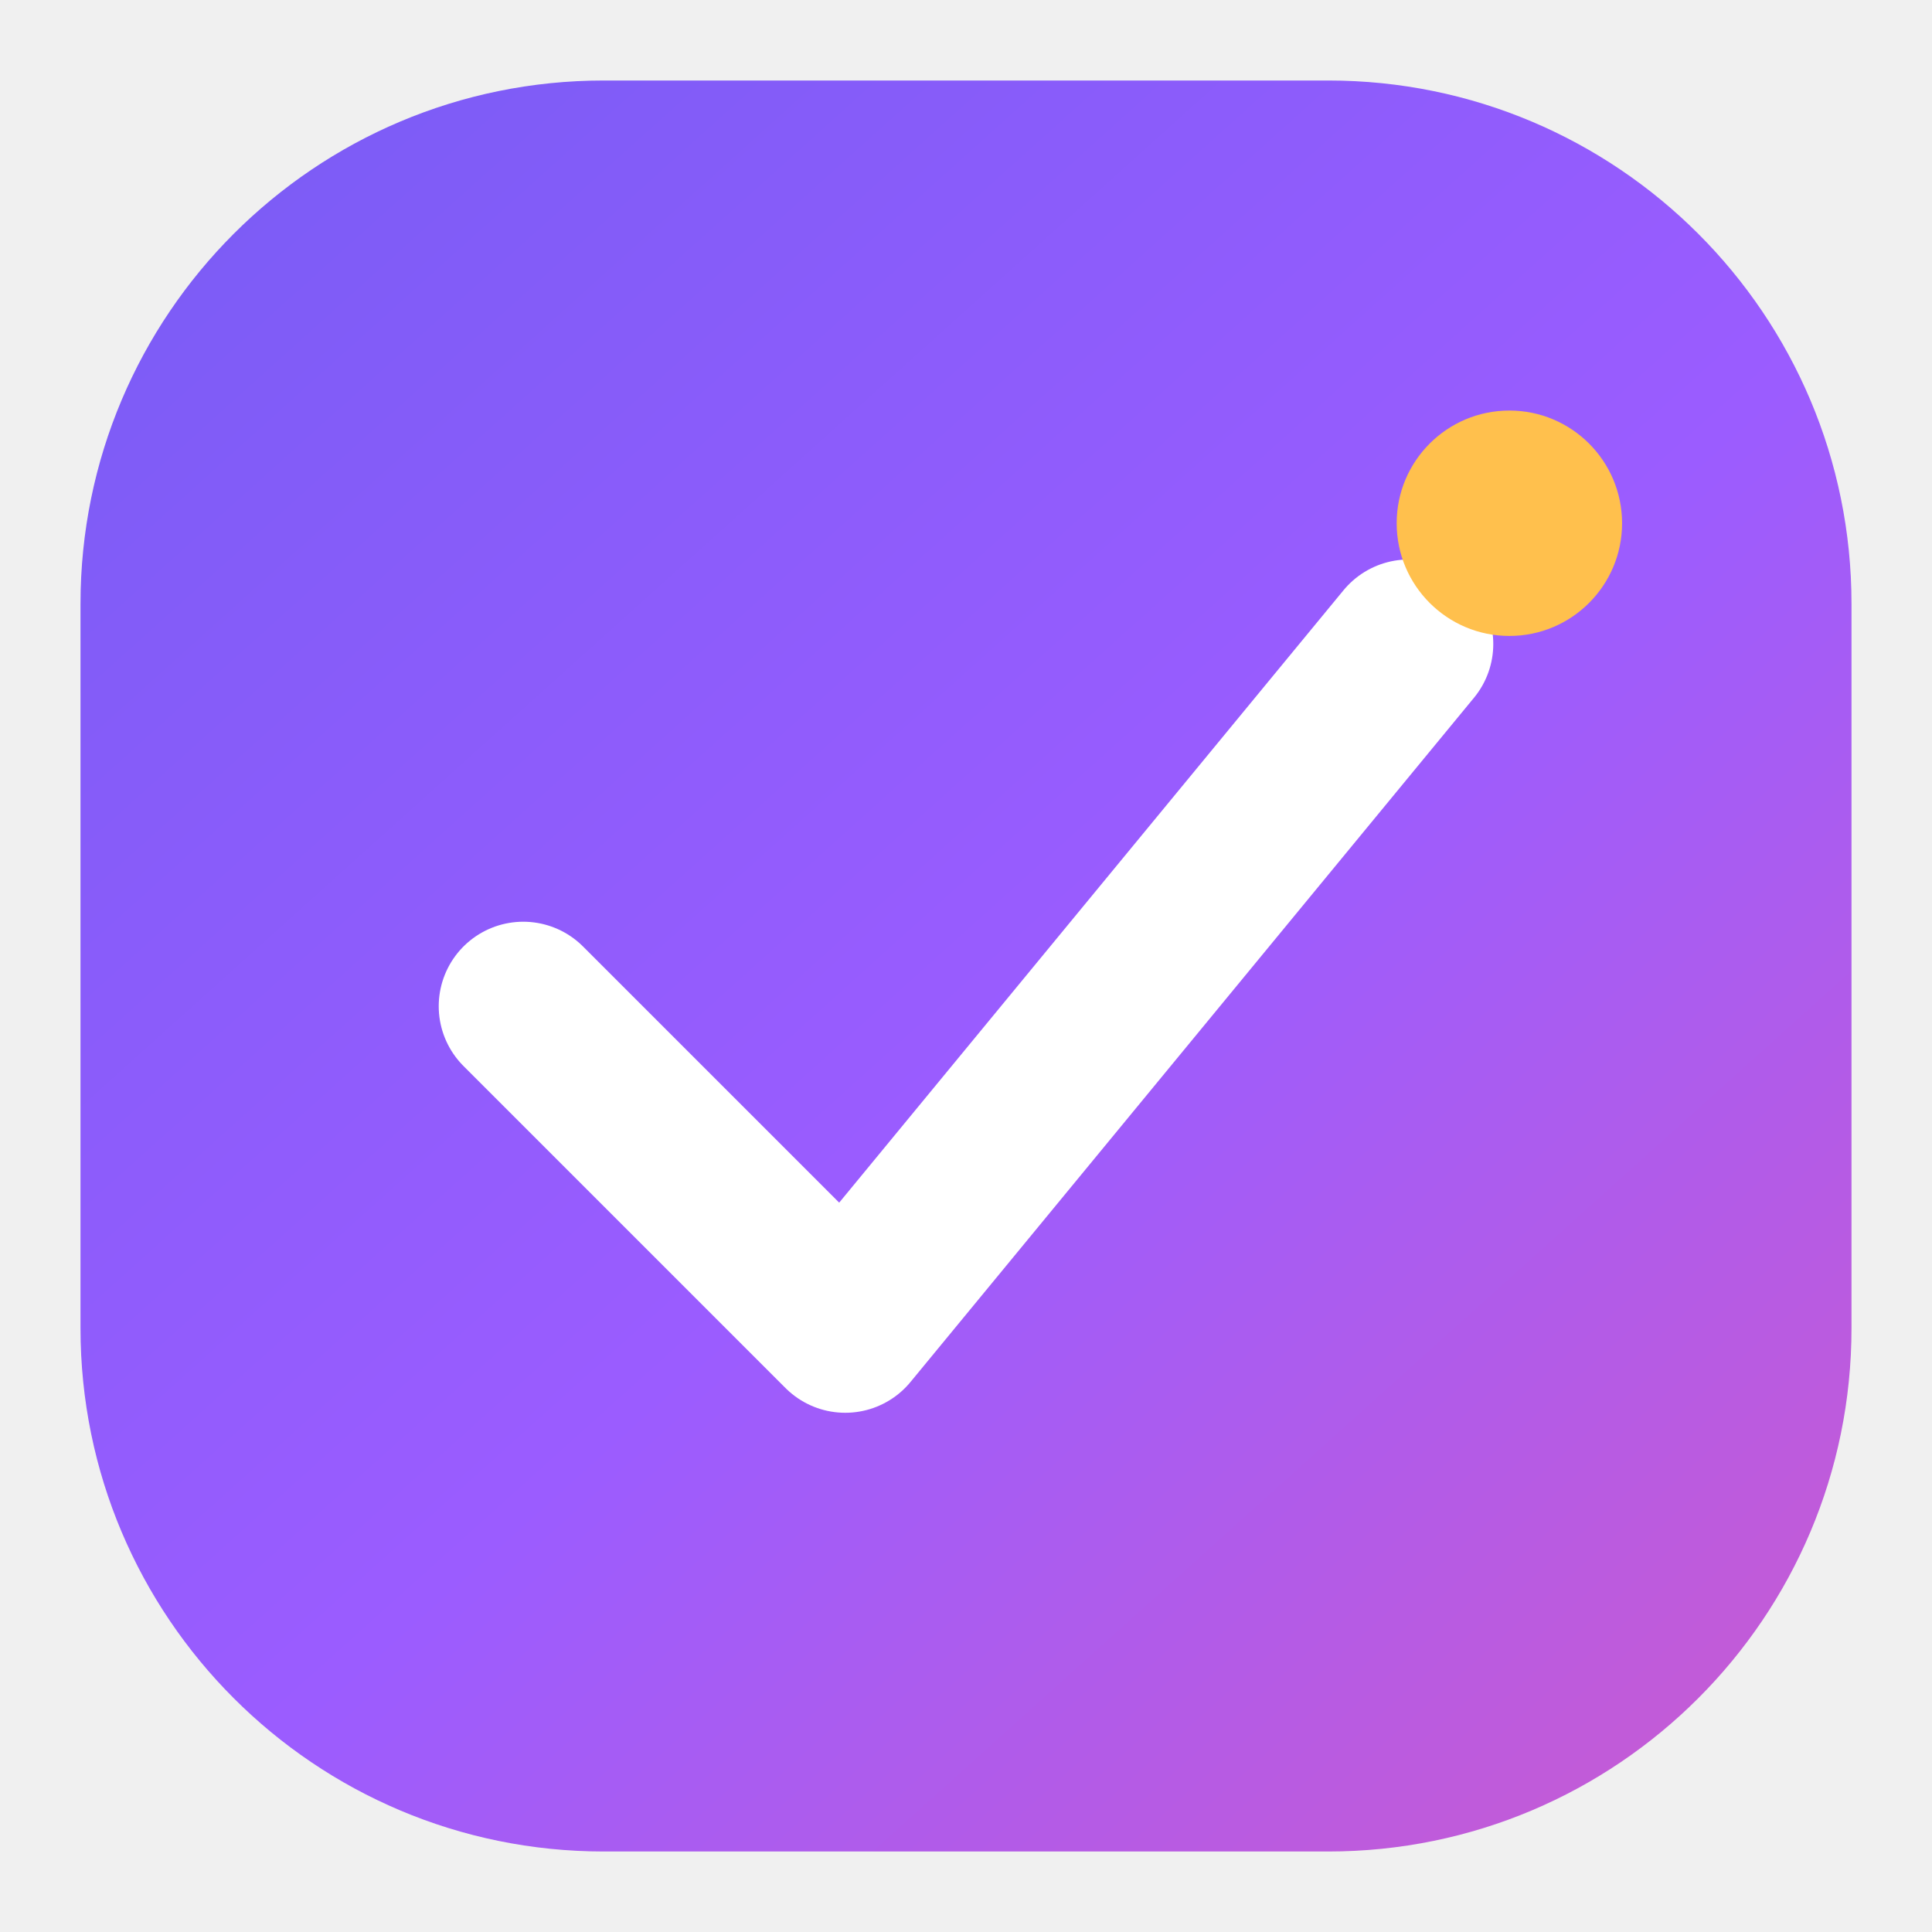
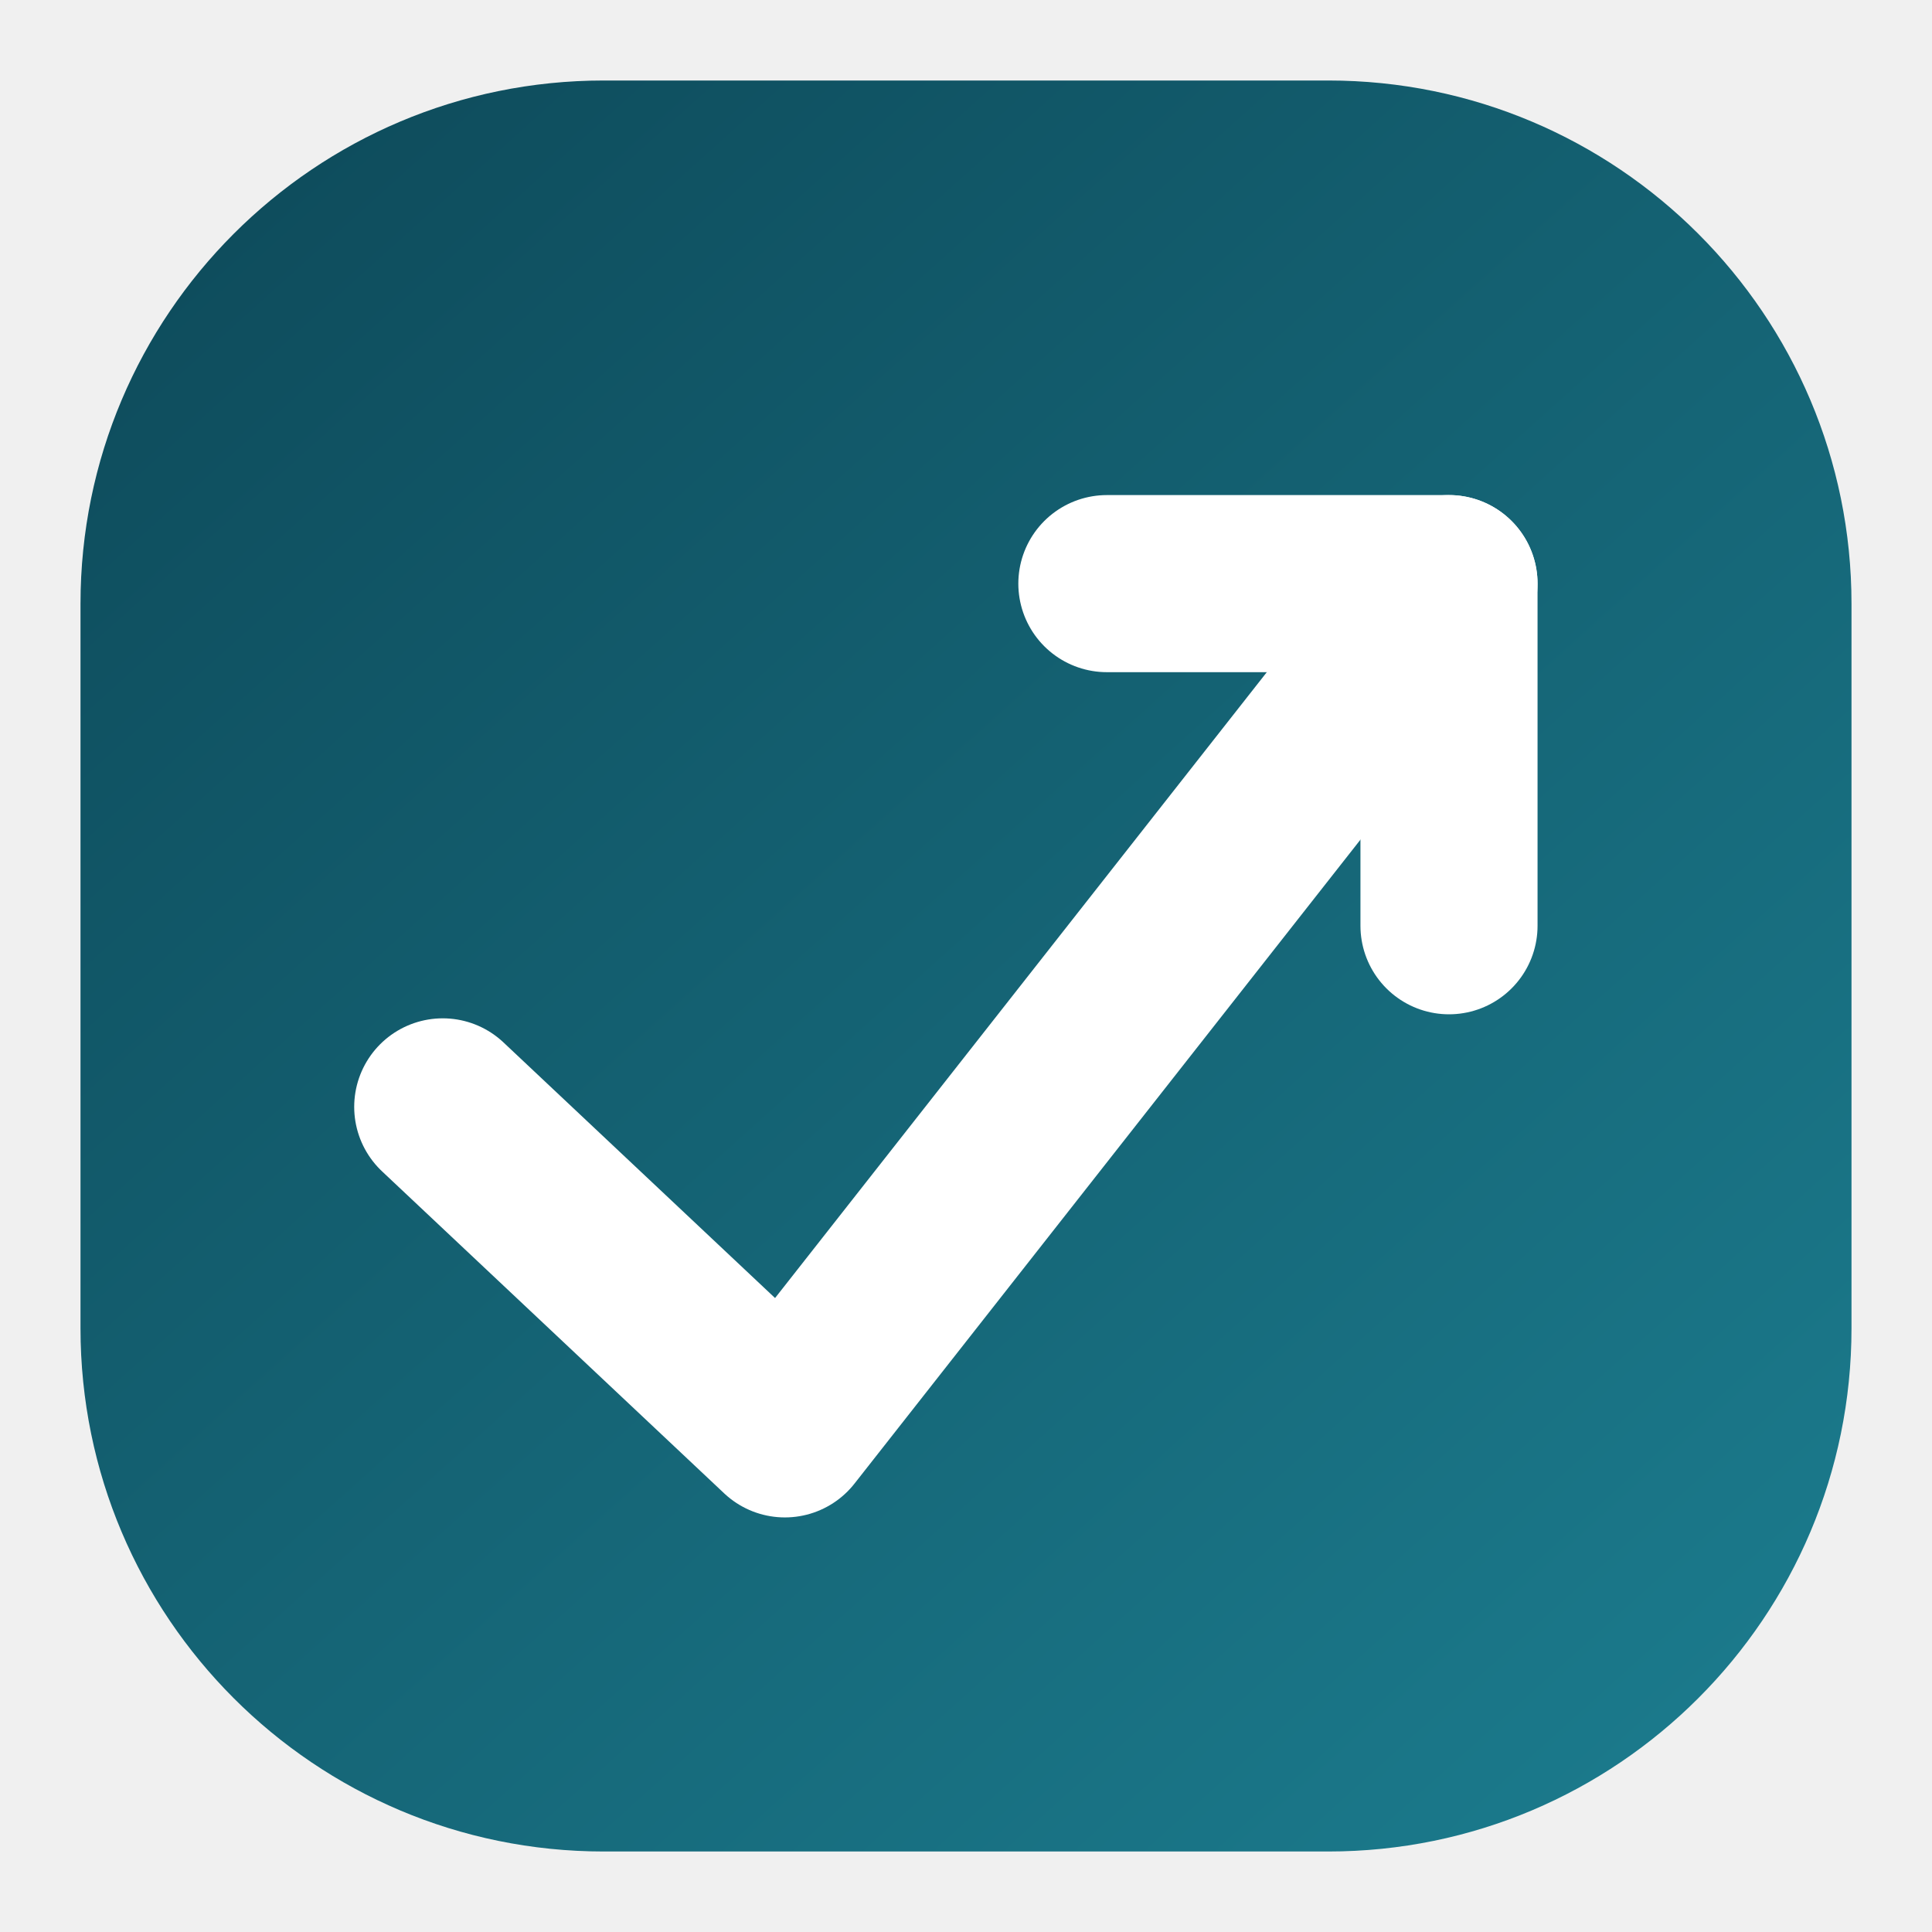
<svg xmlns="http://www.w3.org/2000/svg" width="48" height="48" viewBox="0 0 48 48" fill="none">
  <defs>
    <linearGradient id="g" x1="6" y1="4" x2="42" y2="44" gradientUnits="userSpaceOnUse">
-       <stop stop-color="#7C5CF6" />
-       <stop offset="0.55" stop-color="#9B5CFF" />
-       <stop offset="1" stop-color="#C45BD6" />
+       <stop offset="0" stop-color="#0E4C5C" />
+       <stop offset="1" stop-color="#1B7A8C" />
    </linearGradient>
  </defs>
  <rect x="2" y="2" width="44" height="44" rx="13" fill="url(#g)" />
-   <path d="M13 25 L21 33 L35 16" stroke="white" stroke-width="4.2" stroke-linecap="round" stroke-linejoin="round" fill="none" />
-   <circle cx="37.5" cy="13" r="2.8" fill="#FFC04D" />
+   <path d="M11 27.5 L19.5 35.5 L36 14.5" fill="none" stroke="#fff" stroke-width="4.4" stroke-linecap="round" stroke-linejoin="round" />
+   <path d="M27.5 14.5 H36 V23" fill="none" stroke="#fff" stroke-width="4.4" stroke-linecap="round" stroke-linejoin="round" />
</svg>
